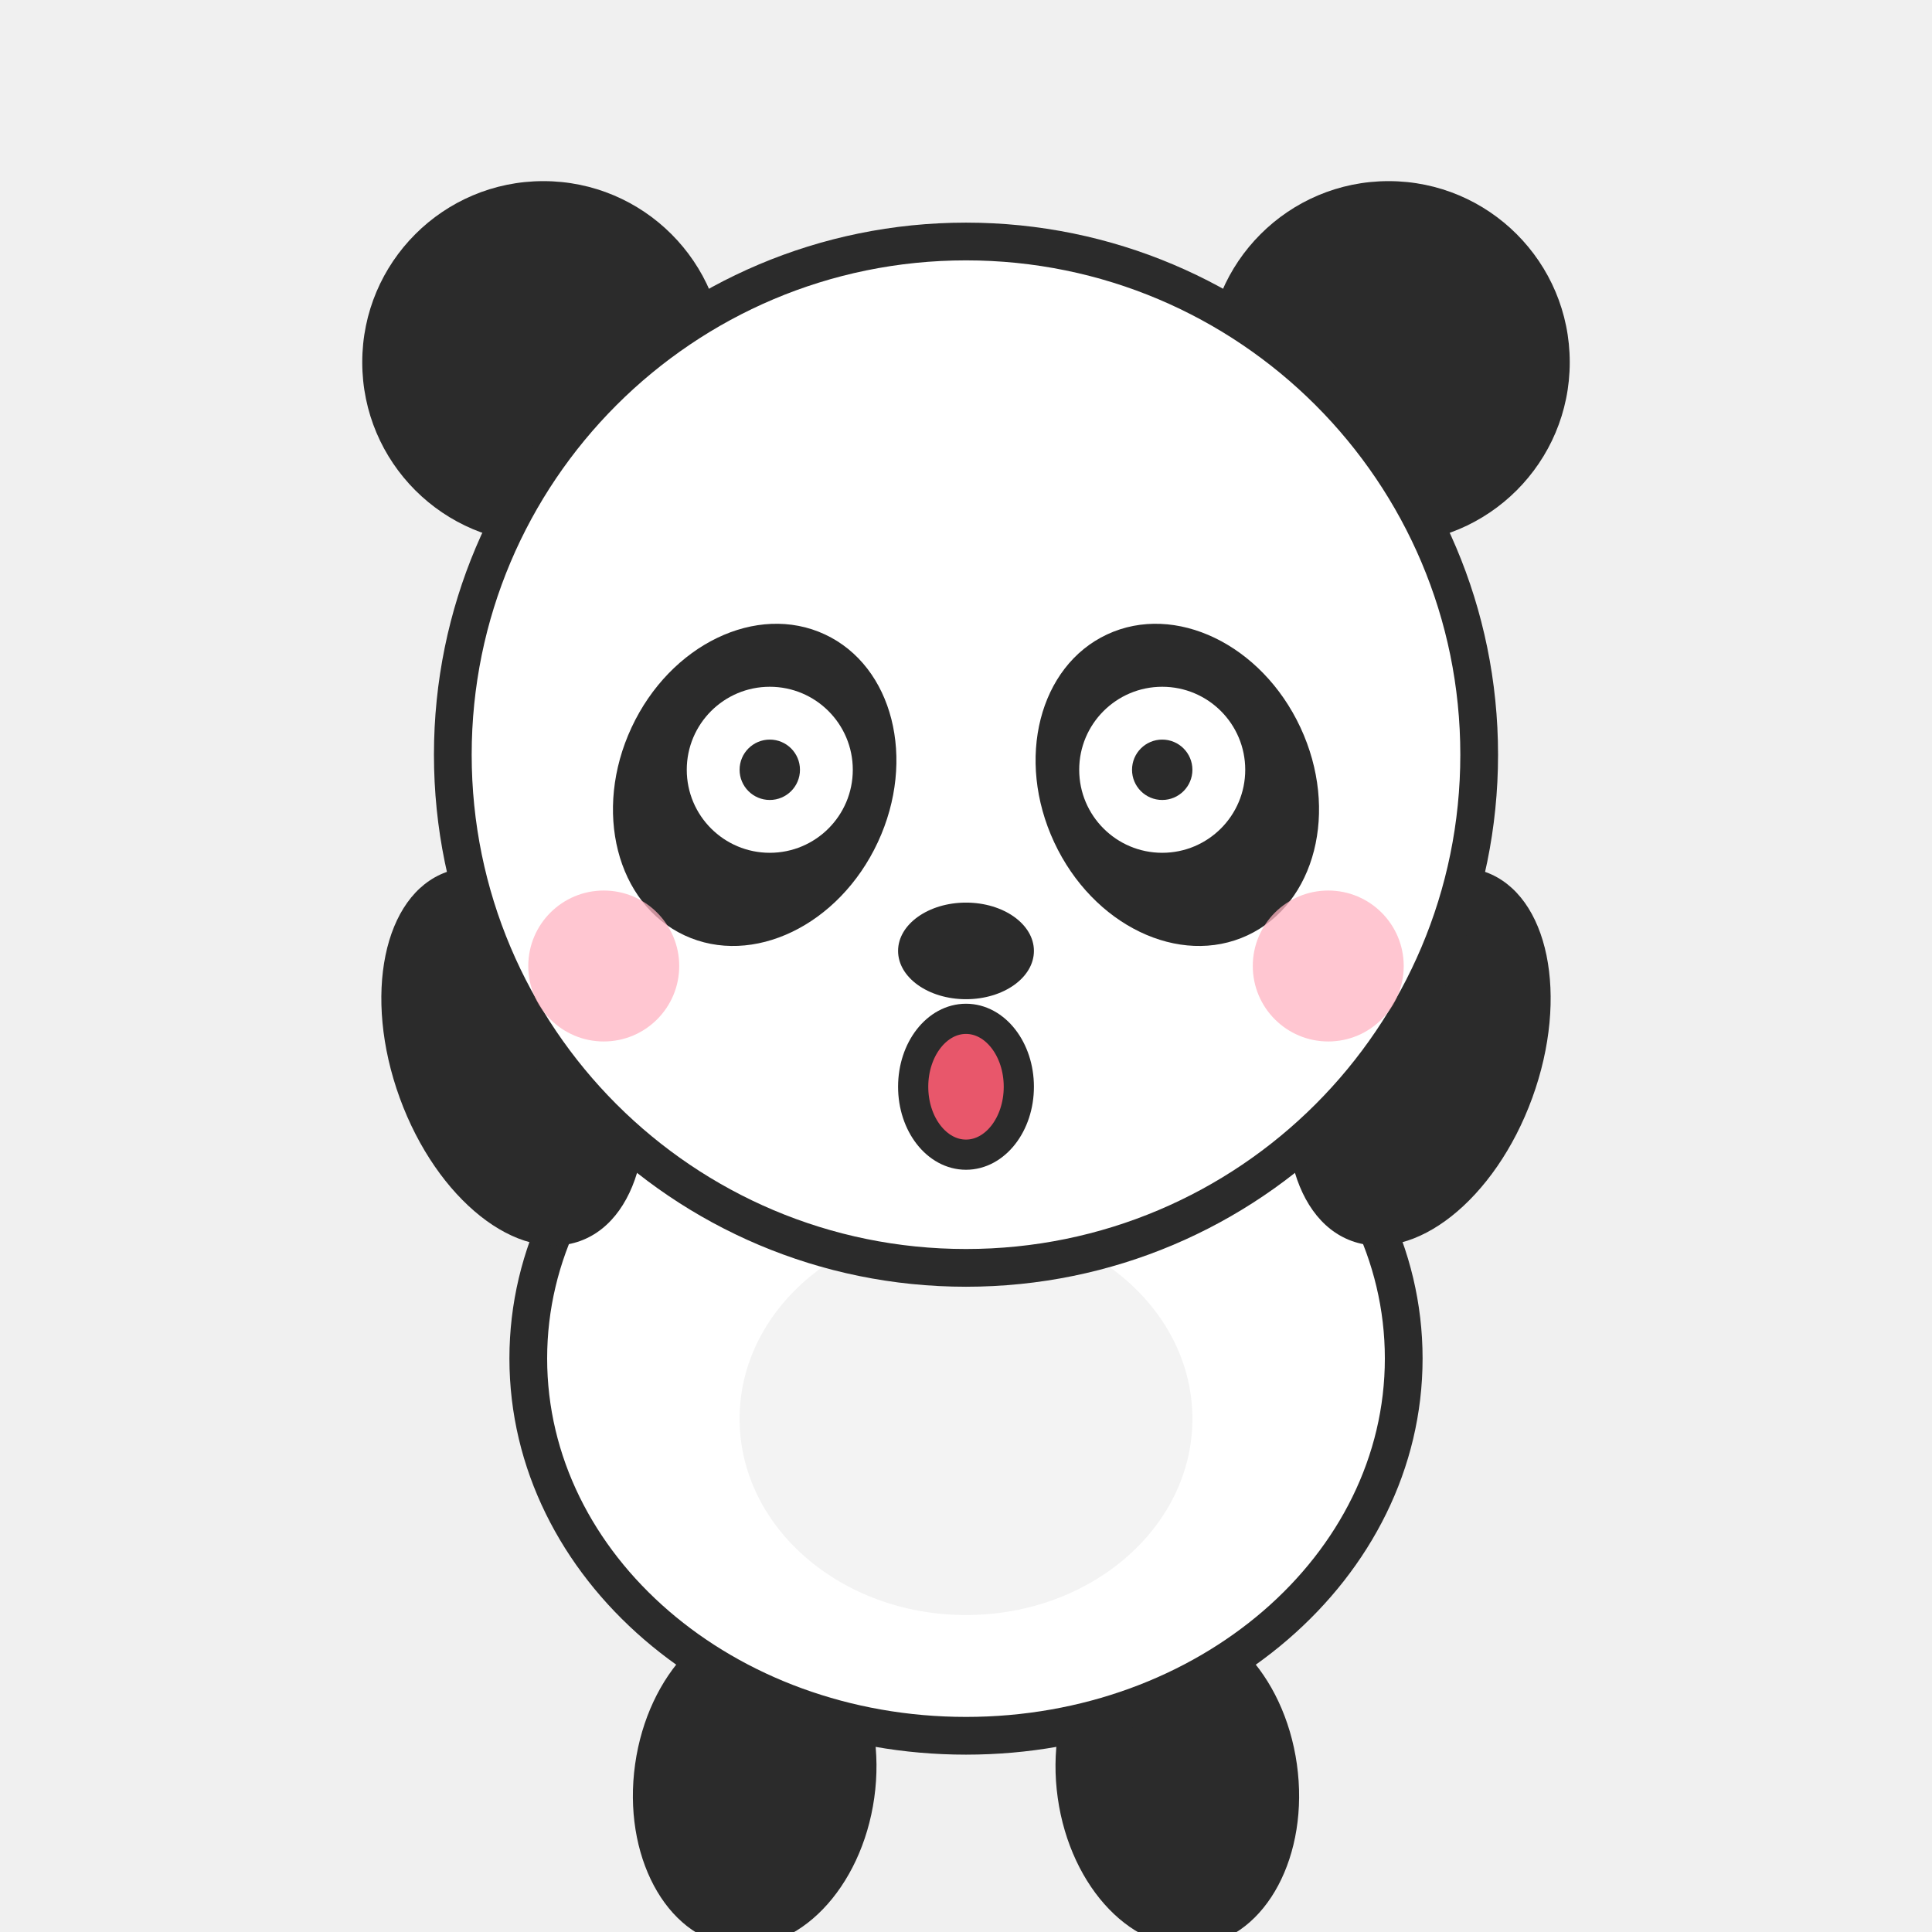
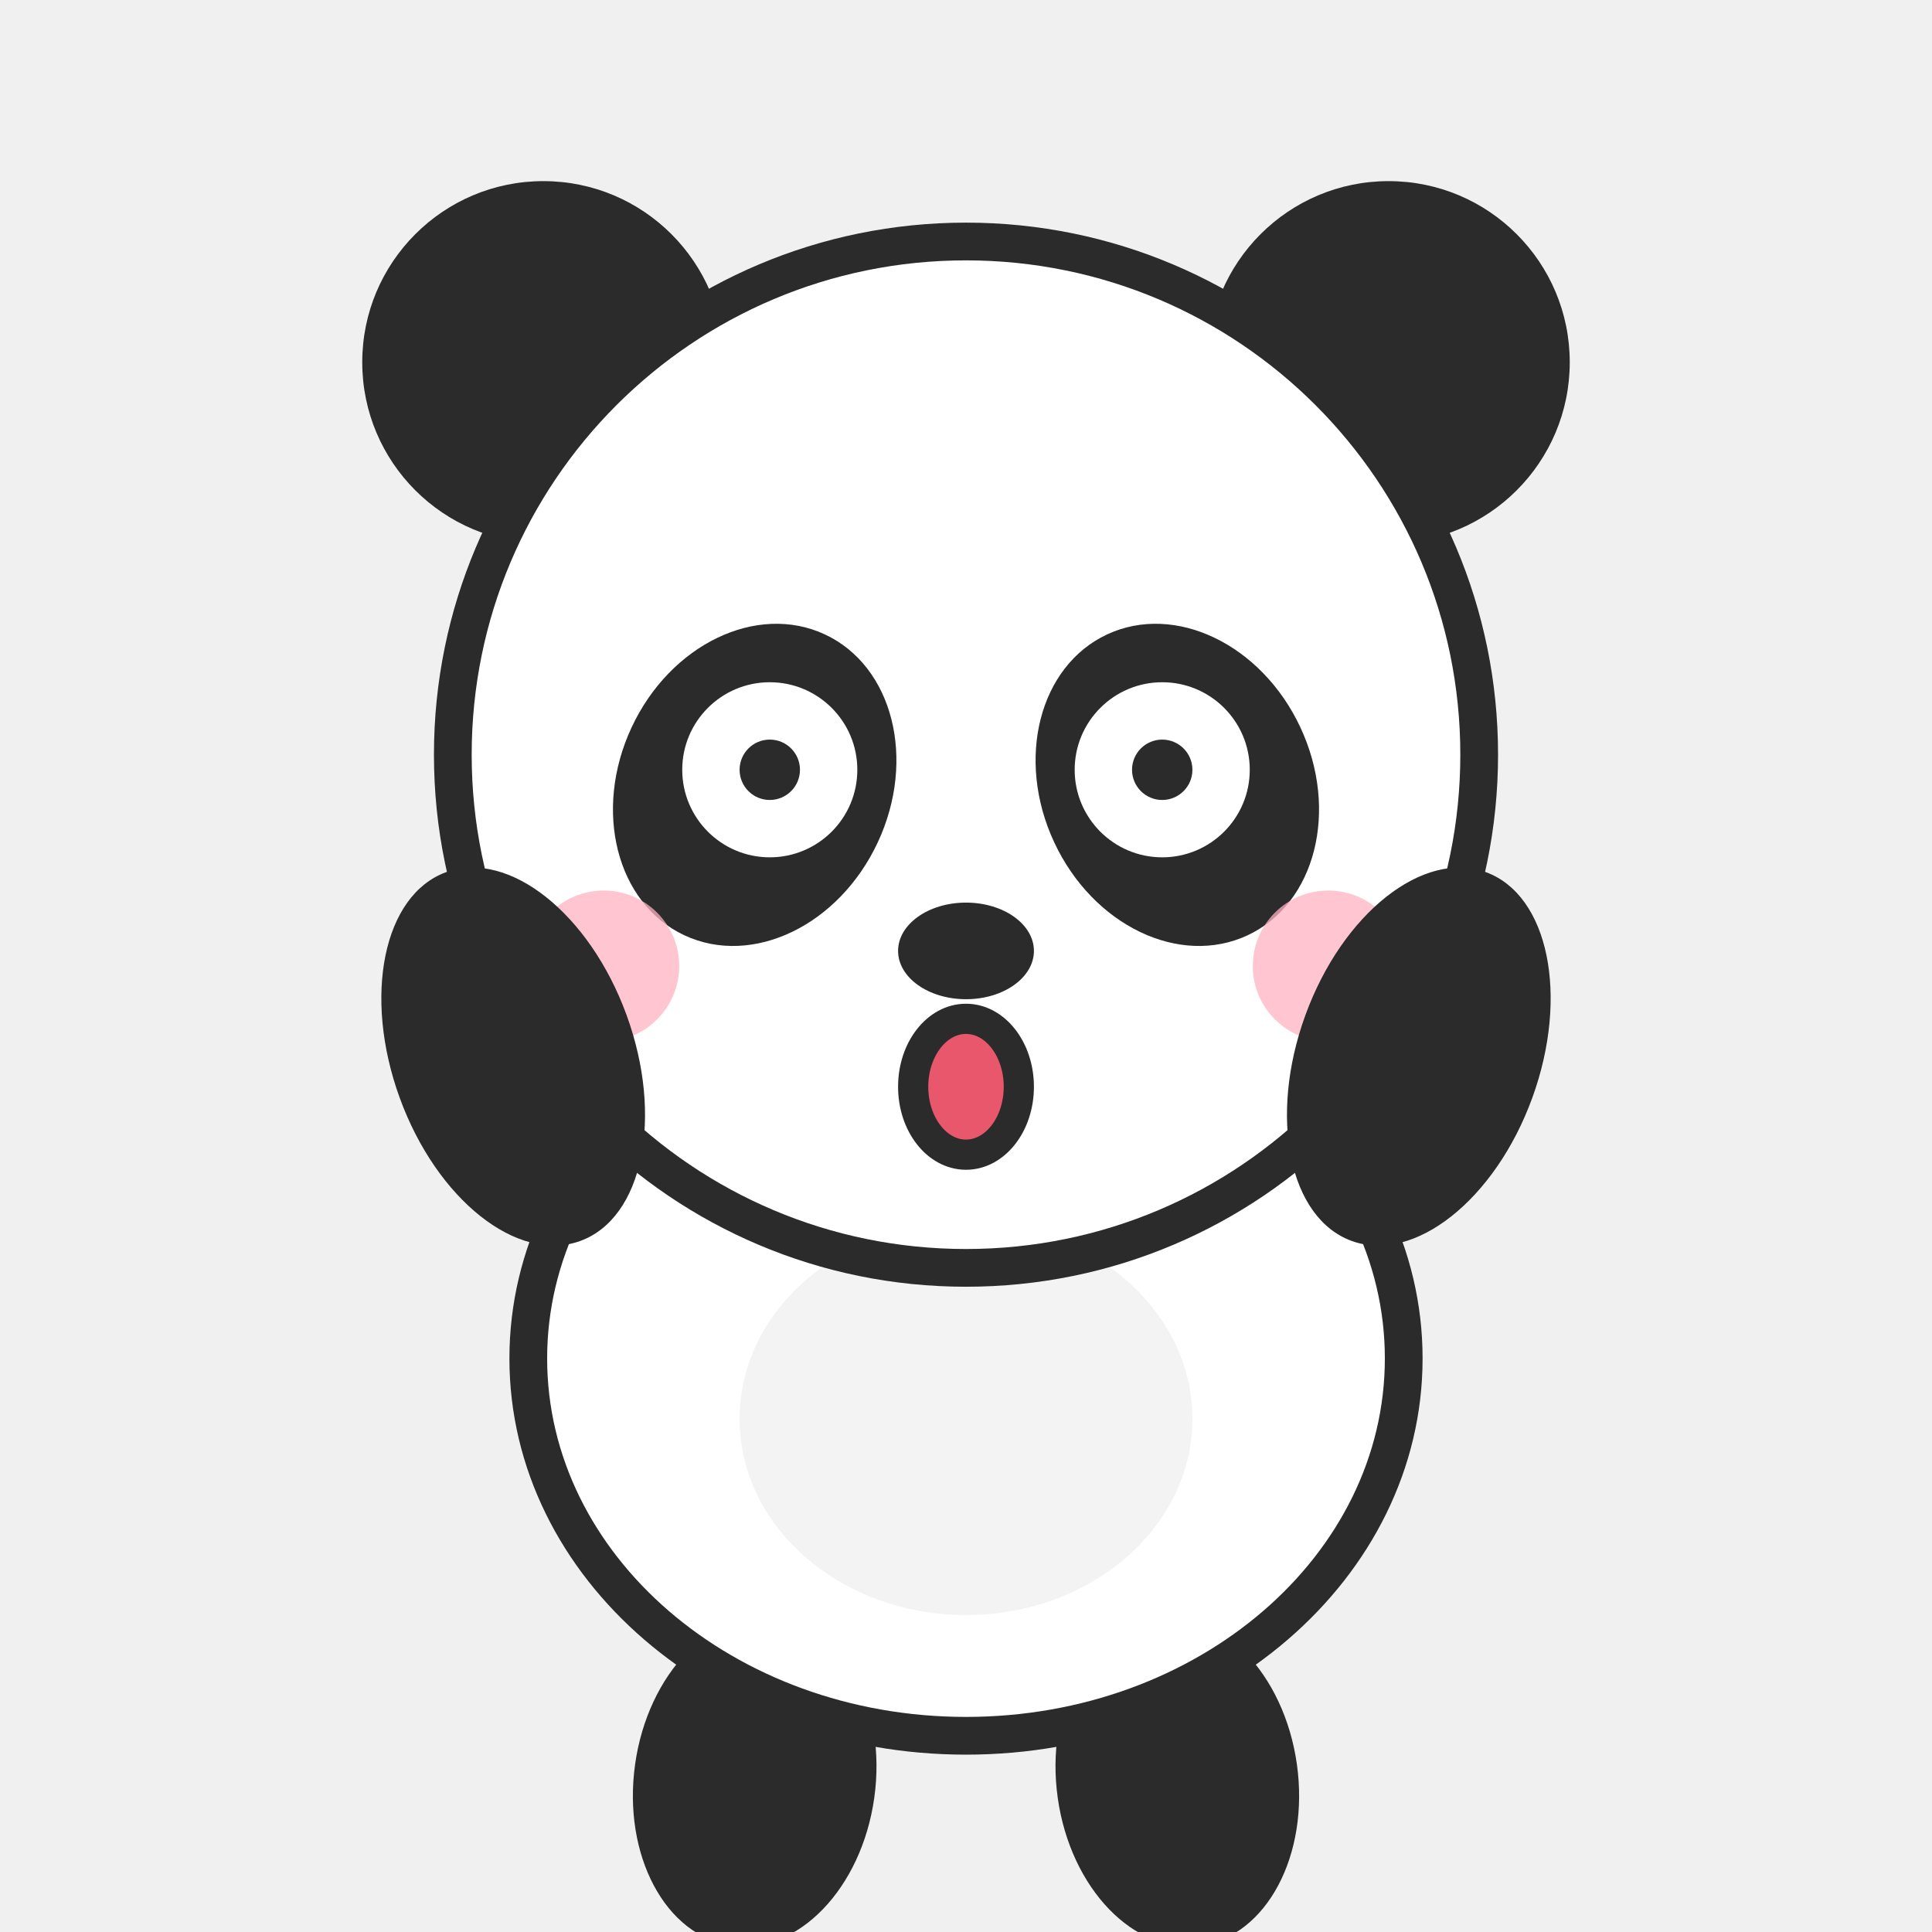
<svg xmlns="http://www.w3.org/2000/svg" viewBox="0 0 128 128" width="128" height="128">
  <ellipse cx="50" cy="118" rx="8" ry="11" fill="#2b2b2b" transform="rotate(8 50 118)" />
  <ellipse cx="78" cy="118" rx="8" ry="11" fill="#2b2b2b" transform="rotate(-8 78 118)" />
  <ellipse cx="64" cy="90" rx="29" ry="25" fill="#ffffff" stroke="#2b2b2b" stroke-width="2.5" />
  <ellipse cx="64" cy="94" rx="15" ry="13" fill="#f3f3f3" />
-   <ellipse cx="34" cy="70" rx="8" ry="13" fill="#2b2b2b" transform="rotate(-20 34 70)" />
-   <ellipse cx="94" cy="70" rx="8" ry="13" fill="#2b2b2b" transform="rotate(20 94 70)" />
  <circle cx="36" cy="24" r="12" fill="#2b2b2b" />
  <circle cx="92" cy="24" r="12" fill="#2b2b2b" />
  <circle cx="64" cy="50" r="34" fill="#ffffff" stroke="#2b2b2b" stroke-width="2.5" />
  <ellipse cx="50" cy="52" rx="9" ry="11" fill="#2b2b2b" transform="rotate(25 50 52)" />
  <ellipse cx="78" cy="52" rx="9" ry="11" fill="#2b2b2b" transform="rotate(-25 78 52)" />
-   <circle cx="51" cy="51" r="5.5" fill="#fff" />
+   <circle cx="51" cy="51" r="5.8" fill="#fff" />
  <circle cx="51" cy="51" r="2" fill="#2b2b2b" />
-   <circle cx="77" cy="51" r="5.5" fill="#fff" />
+   <circle cx="77" cy="51" r="5.8" fill="#fff" />
  <circle cx="77" cy="51" r="2" fill="#2b2b2b" />
  <ellipse cx="64" cy="63" rx="4.5" ry="3.2" fill="#2b2b2b" />
  <ellipse cx="64" cy="72" rx="3.5" ry="4.5" fill="#e8576b" stroke="#2b2b2b" stroke-width="2" />
-   <circle cx="40" cy="64" r="5" fill="#ffb3c1" opacity=".75" />
-   <circle cx="88" cy="64" r="5" fill="#ffb3c1" opacity=".75" />
+   <ellipse cx="40" cy="64" rx="5" ry="5" fill="#ffb3c1" opacity=".75" />
+   <ellipse cx="88" cy="64" rx="5" ry="5" fill="#ffb3c1" opacity=".75" />
+   <ellipse cx="34" cy="70" rx="8" ry="13" fill="#2b2b2b" transform="rotate(-20 34 70)" />
+   <ellipse cx="94" cy="70" rx="8" ry="13" fill="#2b2b2b" transform="rotate(20 94 70)" />
</svg>
